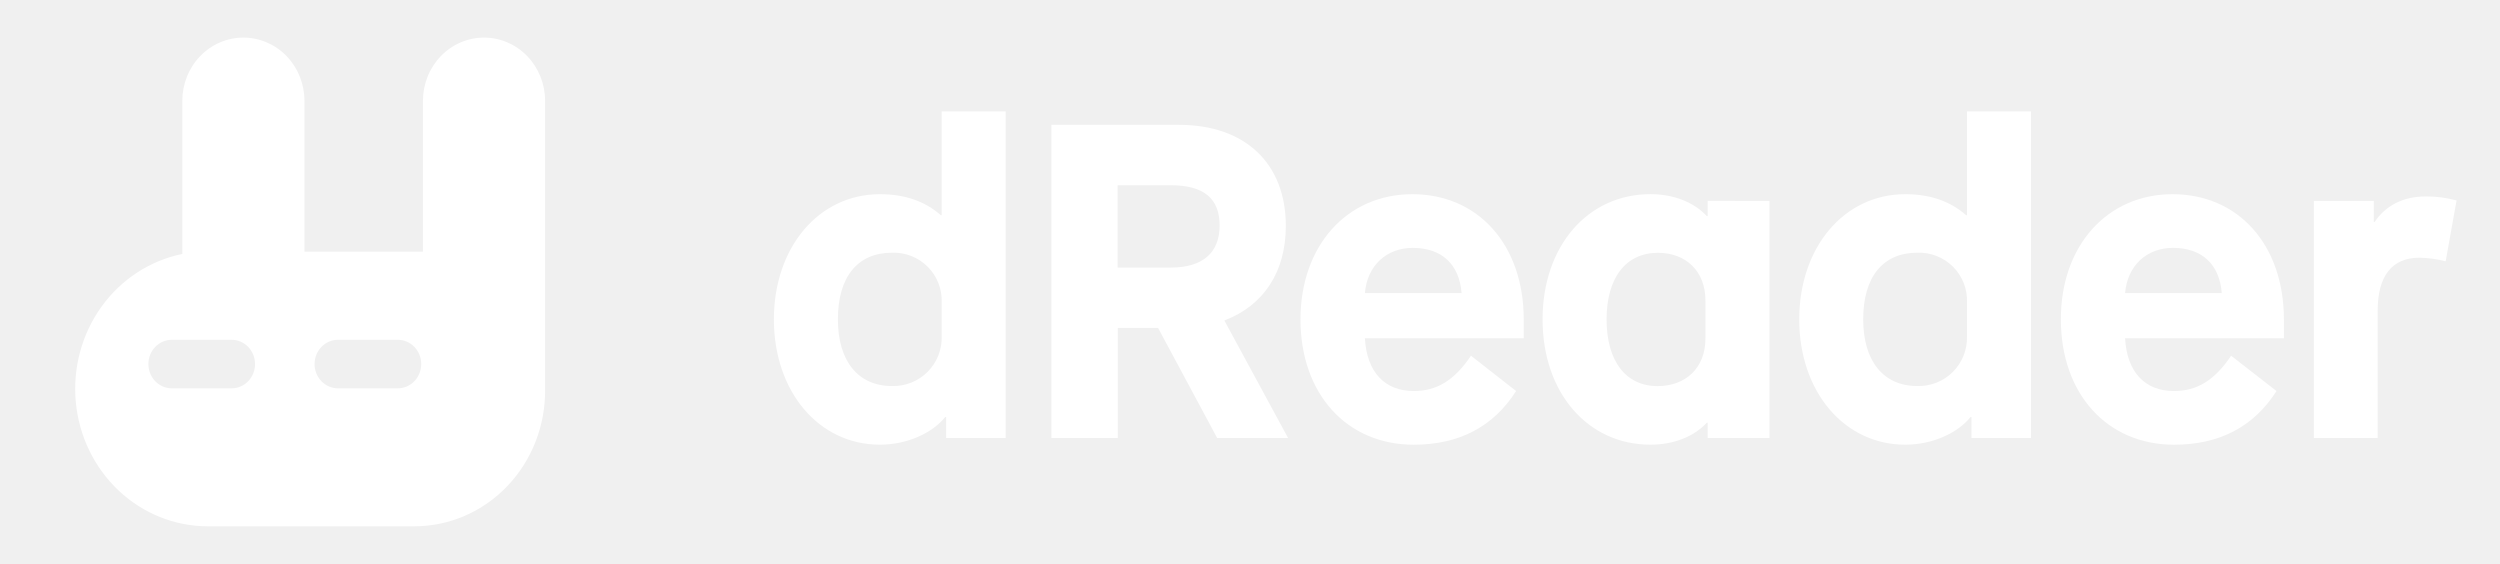
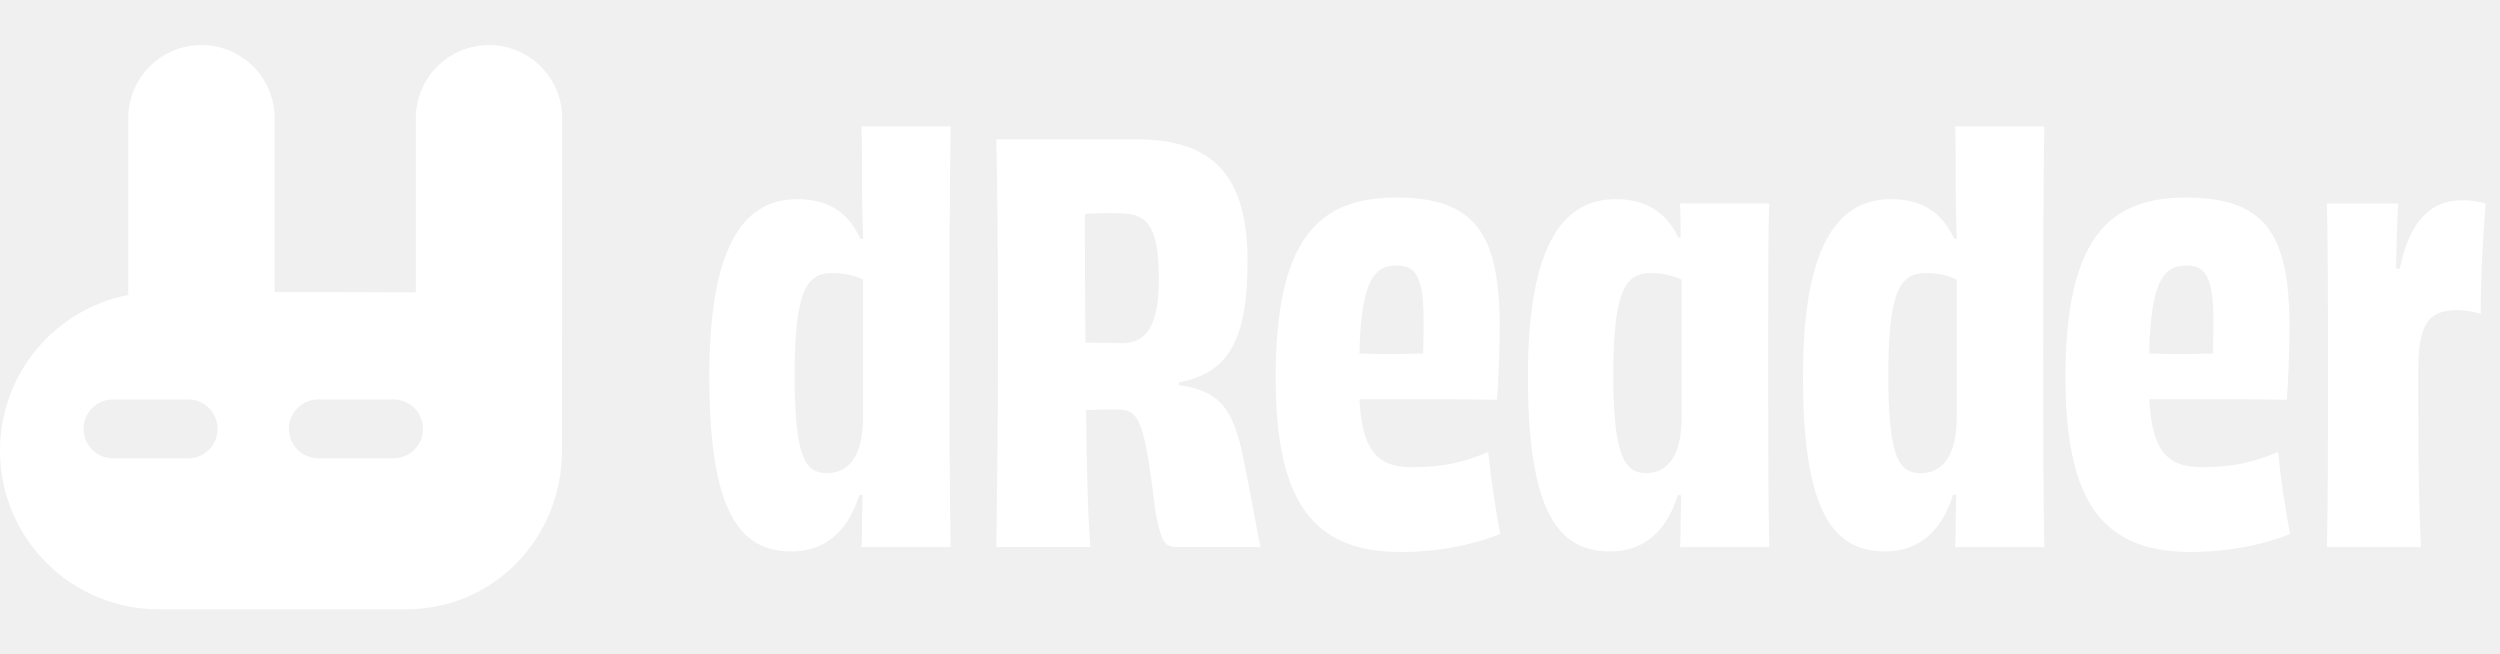
- <svg xmlns="http://www.w3.org/2000/svg" width="133" height="30" viewBox="0 0 133 30" fill="none">
-   <path d="M46.813 10.331C48.146 10.331 49.217 10.712 50.051 11.449H50.098V5.927H53.501V23.302H50.336V22.183H50.289C49.596 23.04 48.264 23.657 46.813 23.657C43.551 23.657 41.171 20.824 41.171 16.993C41.171 13.162 43.551 10.331 46.813 10.331ZM50.098 16.091C50.111 15.74 50.052 15.39 49.924 15.063C49.796 14.736 49.602 14.439 49.354 14.191C49.106 13.943 48.81 13.748 48.483 13.62C48.156 13.491 47.806 13.431 47.456 13.444C45.624 13.444 44.576 14.73 44.576 16.991C44.576 19.204 45.647 20.537 47.456 20.537C47.805 20.547 48.153 20.485 48.478 20.356C48.803 20.227 49.098 20.032 49.346 19.785C49.593 19.538 49.787 19.243 49.917 18.918C50.046 18.593 50.108 18.245 50.098 17.895V16.091Z" fill="white" />
-   <path d="M68.526 23.301H64.753L61.609 17.445H59.466V23.301H55.935V6.641H62.717C66.24 6.641 68.406 8.689 68.406 12.021C68.406 14.473 67.217 16.258 65.145 17.044V17.068L68.526 23.301ZM62.289 14.235C63.979 14.235 64.884 13.448 64.884 11.998C64.884 10.547 64.026 9.855 62.289 9.855H59.458V14.235H62.289Z" fill="white" />
-   <path d="M75.137 10.331C78.634 10.331 81.062 13.02 81.062 16.995V17.996H72.613C72.709 19.781 73.661 20.803 75.208 20.803C76.444 20.803 77.374 20.233 78.255 18.924L80.657 20.803C79.444 22.708 77.612 23.659 75.208 23.659C71.661 23.659 69.186 20.97 69.186 16.995C69.186 13.067 71.661 10.331 75.137 10.331ZM75.161 13.187C73.755 13.187 72.733 14.139 72.613 15.591H77.756C77.636 14.068 76.708 13.187 75.161 13.187Z" fill="white" />
-   <path d="M94.134 10.689V23.302H90.849V22.491H90.801C90.111 23.229 89.04 23.657 87.801 23.657C84.469 23.657 82.065 20.897 82.065 16.993C82.065 13.089 84.469 10.329 87.801 10.329C89.04 10.329 90.111 10.757 90.801 11.494H90.849V10.687L94.134 10.689ZM90.729 15.973C90.729 14.449 89.706 13.449 88.206 13.449C86.492 13.449 85.47 14.781 85.47 16.995C85.47 19.209 86.492 20.541 88.183 20.541C89.706 20.541 90.729 19.543 90.729 18.019V15.973Z" fill="white" />
-   <path d="M101.359 10.331C102.692 10.331 103.764 10.712 104.597 11.449H104.644V5.927H108.049V23.302H104.882V22.183H104.835C104.145 23.04 102.812 23.657 101.359 23.657C98.1 23.657 95.719 20.824 95.719 16.993C95.719 13.162 98.1 10.331 101.359 10.331ZM104.644 16.091C104.658 15.74 104.599 15.39 104.471 15.063C104.343 14.736 104.149 14.439 103.901 14.191C103.653 13.943 103.356 13.748 103.029 13.62C102.703 13.491 102.353 13.431 102.002 13.444C100.17 13.444 99.122 14.73 99.122 16.991C99.122 19.204 100.194 20.537 102.002 20.537C102.352 20.547 102.7 20.485 103.025 20.356C103.35 20.227 103.645 20.032 103.892 19.785C104.139 19.538 104.334 19.243 104.463 18.918C104.592 18.593 104.654 18.245 104.644 17.895V16.091Z" fill="white" />
-   <path d="M115.577 10.331C119.076 10.331 121.504 13.02 121.504 16.995V17.996H113.055C113.149 19.781 114.103 20.803 115.65 20.803C116.886 20.803 117.816 20.233 118.695 18.924L121.11 20.803C119.897 22.708 118.065 23.659 115.661 23.659C112.114 23.659 109.639 20.97 109.639 16.995C109.629 13.067 112.11 10.331 115.577 10.331ZM115.603 13.187C114.197 13.187 113.175 14.139 113.055 15.591H118.198C118.078 14.068 117.15 13.187 115.603 13.187Z" fill="white" />
-   <path d="M123.096 10.689H126.285V11.807H126.332C126.904 10.95 127.832 10.451 129.045 10.451C129.6 10.445 130.153 10.517 130.689 10.665L130.11 13.901C129.651 13.783 129.18 13.719 128.706 13.71C127.254 13.71 126.493 14.687 126.493 16.519V23.302H123.096V10.689Z" fill="white" />
-   <path d="M28.999 5.365C28.999 4.472 28.657 3.616 28.048 2.985C27.438 2.354 26.612 2 25.75 2C24.888 2 24.062 2.354 23.453 2.985C22.843 3.616 22.501 4.472 22.501 5.365V13.388C22.359 13.388 22.205 13.388 22.07 13.388H16.197V5.365C16.197 4.472 15.855 3.616 15.246 2.985C14.636 2.354 13.81 2 12.948 2C12.086 2 11.26 2.354 10.651 2.985C10.041 3.616 9.699 4.472 9.699 5.365V13.51C7.978 13.861 6.445 14.862 5.398 16.318C4.351 17.775 3.864 19.583 4.033 21.39C4.202 23.198 5.014 24.875 6.311 26.097C7.608 27.319 9.298 27.997 11.052 28H22.064C22.984 27.997 23.895 27.805 24.744 27.434C25.592 27.064 26.361 26.523 27.006 25.843C27.651 25.163 28.16 24.357 28.502 23.471C28.844 22.586 29.013 21.64 28.999 20.686C28.999 20.237 28.999 5.365 28.999 5.365ZM12.328 20.659H9.141C8.81 20.659 8.493 20.523 8.259 20.281C8.025 20.039 7.894 19.71 7.894 19.368C7.894 19.026 8.025 18.697 8.259 18.455C8.493 18.213 8.81 18.077 9.141 18.077H12.322C12.652 18.077 12.97 18.213 13.203 18.455C13.437 18.697 13.568 19.026 13.568 19.368C13.568 19.71 13.437 20.039 13.203 20.281C12.97 20.523 12.652 20.659 12.322 20.659H12.328ZM21.169 20.659H17.981C17.651 20.659 17.334 20.523 17.1 20.281C16.866 20.039 16.735 19.71 16.735 19.368C16.735 19.026 16.866 18.697 17.1 18.455C17.334 18.213 17.651 18.077 17.981 18.077H21.163C21.493 18.077 21.81 18.213 22.044 18.455C22.278 18.697 22.409 19.026 22.409 19.368C22.409 19.71 22.278 20.039 22.044 20.281C21.81 20.523 21.493 20.659 21.163 20.659H21.169Z" fill="white" />
+ <svg xmlns="http://www.w3.org/2000/svg" width="111" height="29" viewBox="0 0 111 29" fill="none">
+   <path d="M21.712 2C19.917 2 18.462 3.455 18.462 5.249V12.979C18.319 12.97 12.193 12.966 12.193 12.966V5.249C12.193 3.455 10.738 2 8.944 2C7.149 2 5.694 3.455 5.694 5.249V13.096C2.449 13.725 0 16.582 0 20.009C0 23.899 3.154 27.053 7.044 27.053H18.03C21.92 27.053 24.952 23.899 24.952 20.009C24.952 19.576 24.959 5.249 24.959 5.249C24.959 3.455 23.505 2 21.71 2H21.712ZM8.355 20.35H5.018C4.295 20.35 3.71 19.765 3.71 19.042C3.71 18.32 4.295 17.735 5.018 17.735H8.355C9.077 17.735 9.662 18.32 9.662 19.042C9.662 19.765 9.077 20.35 8.355 20.35ZM17.472 20.35H14.135C13.412 20.35 12.828 19.765 12.828 19.042C12.828 18.32 13.412 17.735 14.135 17.735H17.472C18.195 17.735 18.78 18.32 18.78 19.042C18.78 19.765 18.195 20.35 17.472 20.35Z" fill="white" />
+   <path d="M42.209 5.609C42.161 8.312 42.161 11.257 42.161 15.77C42.161 19.415 42.161 21.973 42.209 24.289H38.251C38.275 23.855 38.275 23.445 38.275 22.938C38.275 22.6 38.3 22.286 38.3 21.973H38.155C37.744 23.301 36.876 24.482 35.139 24.482C32.87 24.482 31.494 22.793 31.494 16.71C31.494 10.628 33.183 8.843 35.404 8.843C36.708 8.843 37.648 9.374 38.205 10.605H38.325C38.3 9.808 38.277 9.181 38.277 8.361C38.277 7.348 38.277 6.503 38.252 5.611H42.211L42.209 5.609ZM38.323 12.415C37.937 12.223 37.478 12.125 36.947 12.125C35.836 12.125 35.282 12.849 35.282 16.663C35.282 20.476 35.813 21.007 36.731 21.007C37.648 21.007 38.323 20.308 38.323 18.473V12.415Z" fill="white" />
+   <path d="M52.346 17.096C54.108 17.362 54.76 18.062 55.218 20.426C55.509 21.778 55.773 23.419 55.968 24.287H52.25C51.671 24.287 51.573 24.022 51.31 22.791C50.826 18.736 50.61 18.18 49.62 18.18C49.113 18.18 48.823 18.18 48.221 18.205C48.246 20.667 48.293 22.791 48.414 24.287H44.239C44.264 21.68 44.312 19.098 44.312 15.237C44.312 11.376 44.287 8.793 44.239 6.186H50.417C53.603 6.186 55.389 7.514 55.389 11.592C55.389 15.066 54.569 16.563 52.347 16.974V17.095L52.346 17.096ZM51.453 12.343C51.453 9.881 50.849 9.447 49.595 9.47C49.306 9.445 48.702 9.47 48.171 9.495C48.171 11.425 48.171 13.381 48.196 15.214C48.582 15.214 49.161 15.214 49.813 15.239C50.947 15.239 51.455 14.394 51.455 12.343H51.453Z" fill="white" />
+   <path d="M66.608 23.71C65.329 24.217 63.808 24.507 62.191 24.507C58.28 24.507 56.64 22.263 56.64 16.76C56.64 10.678 58.498 8.772 61.975 8.772C65.452 8.772 66.585 10.317 66.585 14.491C66.585 15.795 66.513 17.242 66.465 17.75C65.379 17.726 63.978 17.726 62.747 17.726H60.358C60.478 19.97 61.13 20.742 62.675 20.742C63.978 20.742 64.896 20.574 66.077 20.065C66.174 21.055 66.415 22.72 66.608 23.71ZM60.358 15.698C61.178 15.722 62.168 15.722 63.181 15.698C63.206 15.287 63.206 14.805 63.206 14.178C63.206 12.27 62.845 11.789 62 11.789C60.962 11.789 60.431 12.561 60.358 15.7V15.698Z" fill="white" />
+   <path d="M78.555 9.036C78.507 10.194 78.507 12.222 78.507 16.058C78.507 19.631 78.507 21.97 78.555 24.289H74.597C74.622 23.855 74.622 23.444 74.622 22.962C74.622 22.624 74.646 22.311 74.646 21.997L74.501 21.972C74.09 23.301 73.222 24.482 71.485 24.482C69.216 24.482 67.84 22.792 67.84 16.71C67.84 10.628 69.53 8.843 71.751 8.843C73.029 8.843 73.972 9.397 74.526 10.555L74.622 10.53V10.192C74.622 9.758 74.597 9.395 74.597 9.034H78.555V9.036ZM74.669 12.415C74.283 12.247 73.825 12.125 73.293 12.125C72.183 12.125 71.628 12.874 71.628 16.685C71.628 20.281 72.16 21.005 73.077 21.005C73.995 21.005 74.669 20.328 74.669 18.471V12.413V12.415Z" fill="white" />
+   <path d="M90.767 5.609C90.719 8.312 90.719 11.257 90.719 15.77C90.719 19.415 90.719 21.973 90.767 24.289H86.809C86.834 23.855 86.834 23.445 86.834 22.938C86.834 22.6 86.858 22.286 86.858 21.973H86.713C86.302 23.301 85.434 24.482 83.697 24.482C81.428 24.482 80.052 22.793 80.052 16.71C80.052 10.628 81.742 8.843 83.963 8.843C85.266 8.843 86.207 9.374 86.763 10.605H86.883C86.858 9.808 86.835 9.181 86.835 8.361C86.835 7.348 86.835 6.503 86.811 5.611H90.769L90.767 5.609ZM86.881 12.415C86.495 12.223 86.036 12.125 85.505 12.125C84.394 12.125 83.84 12.849 83.84 16.663C83.84 20.476 84.372 21.007 85.289 21.007C86.207 21.007 86.881 20.308 86.881 18.473V12.415Z" fill="white" />
+   <path d="M101.676 23.71C100.397 24.217 98.875 24.507 97.258 24.507C93.347 24.507 91.707 22.263 91.707 16.76C91.707 10.678 93.565 8.772 97.042 8.772C100.519 8.772 101.653 10.317 101.653 14.491C101.653 15.795 101.58 17.242 101.532 17.75C100.447 17.726 99.046 17.726 97.814 17.726H95.425C95.546 19.97 96.198 20.742 97.742 20.742C99.046 20.742 99.963 20.574 101.144 20.065C101.242 21.055 101.483 22.72 101.676 23.71ZM95.423 15.698C96.243 15.722 97.234 15.722 98.246 15.698C98.271 15.287 98.271 14.805 98.271 14.178C98.271 12.27 97.91 11.789 97.065 11.789C96.027 11.789 95.496 12.561 95.423 15.7V15.698Z" fill="white" />
+   <path d="M106.55 11.932C107.008 9.711 107.998 8.891 109.325 8.891C109.686 8.891 110.049 8.938 110.363 9.036C110.242 10.485 110.145 12.245 110.145 13.935C109.807 13.837 109.421 13.767 109.082 13.767C107.803 13.791 107.37 14.371 107.37 16.517C107.37 18.931 107.37 21.948 107.49 24.289H103.315C103.363 22.141 103.363 19.824 103.363 16.494C103.363 13.165 103.363 11.161 103.315 9.036H106.477C106.429 9.953 106.404 10.846 106.381 11.909L106.55 11.934V11.932Z" fill="white" />
</svg>
